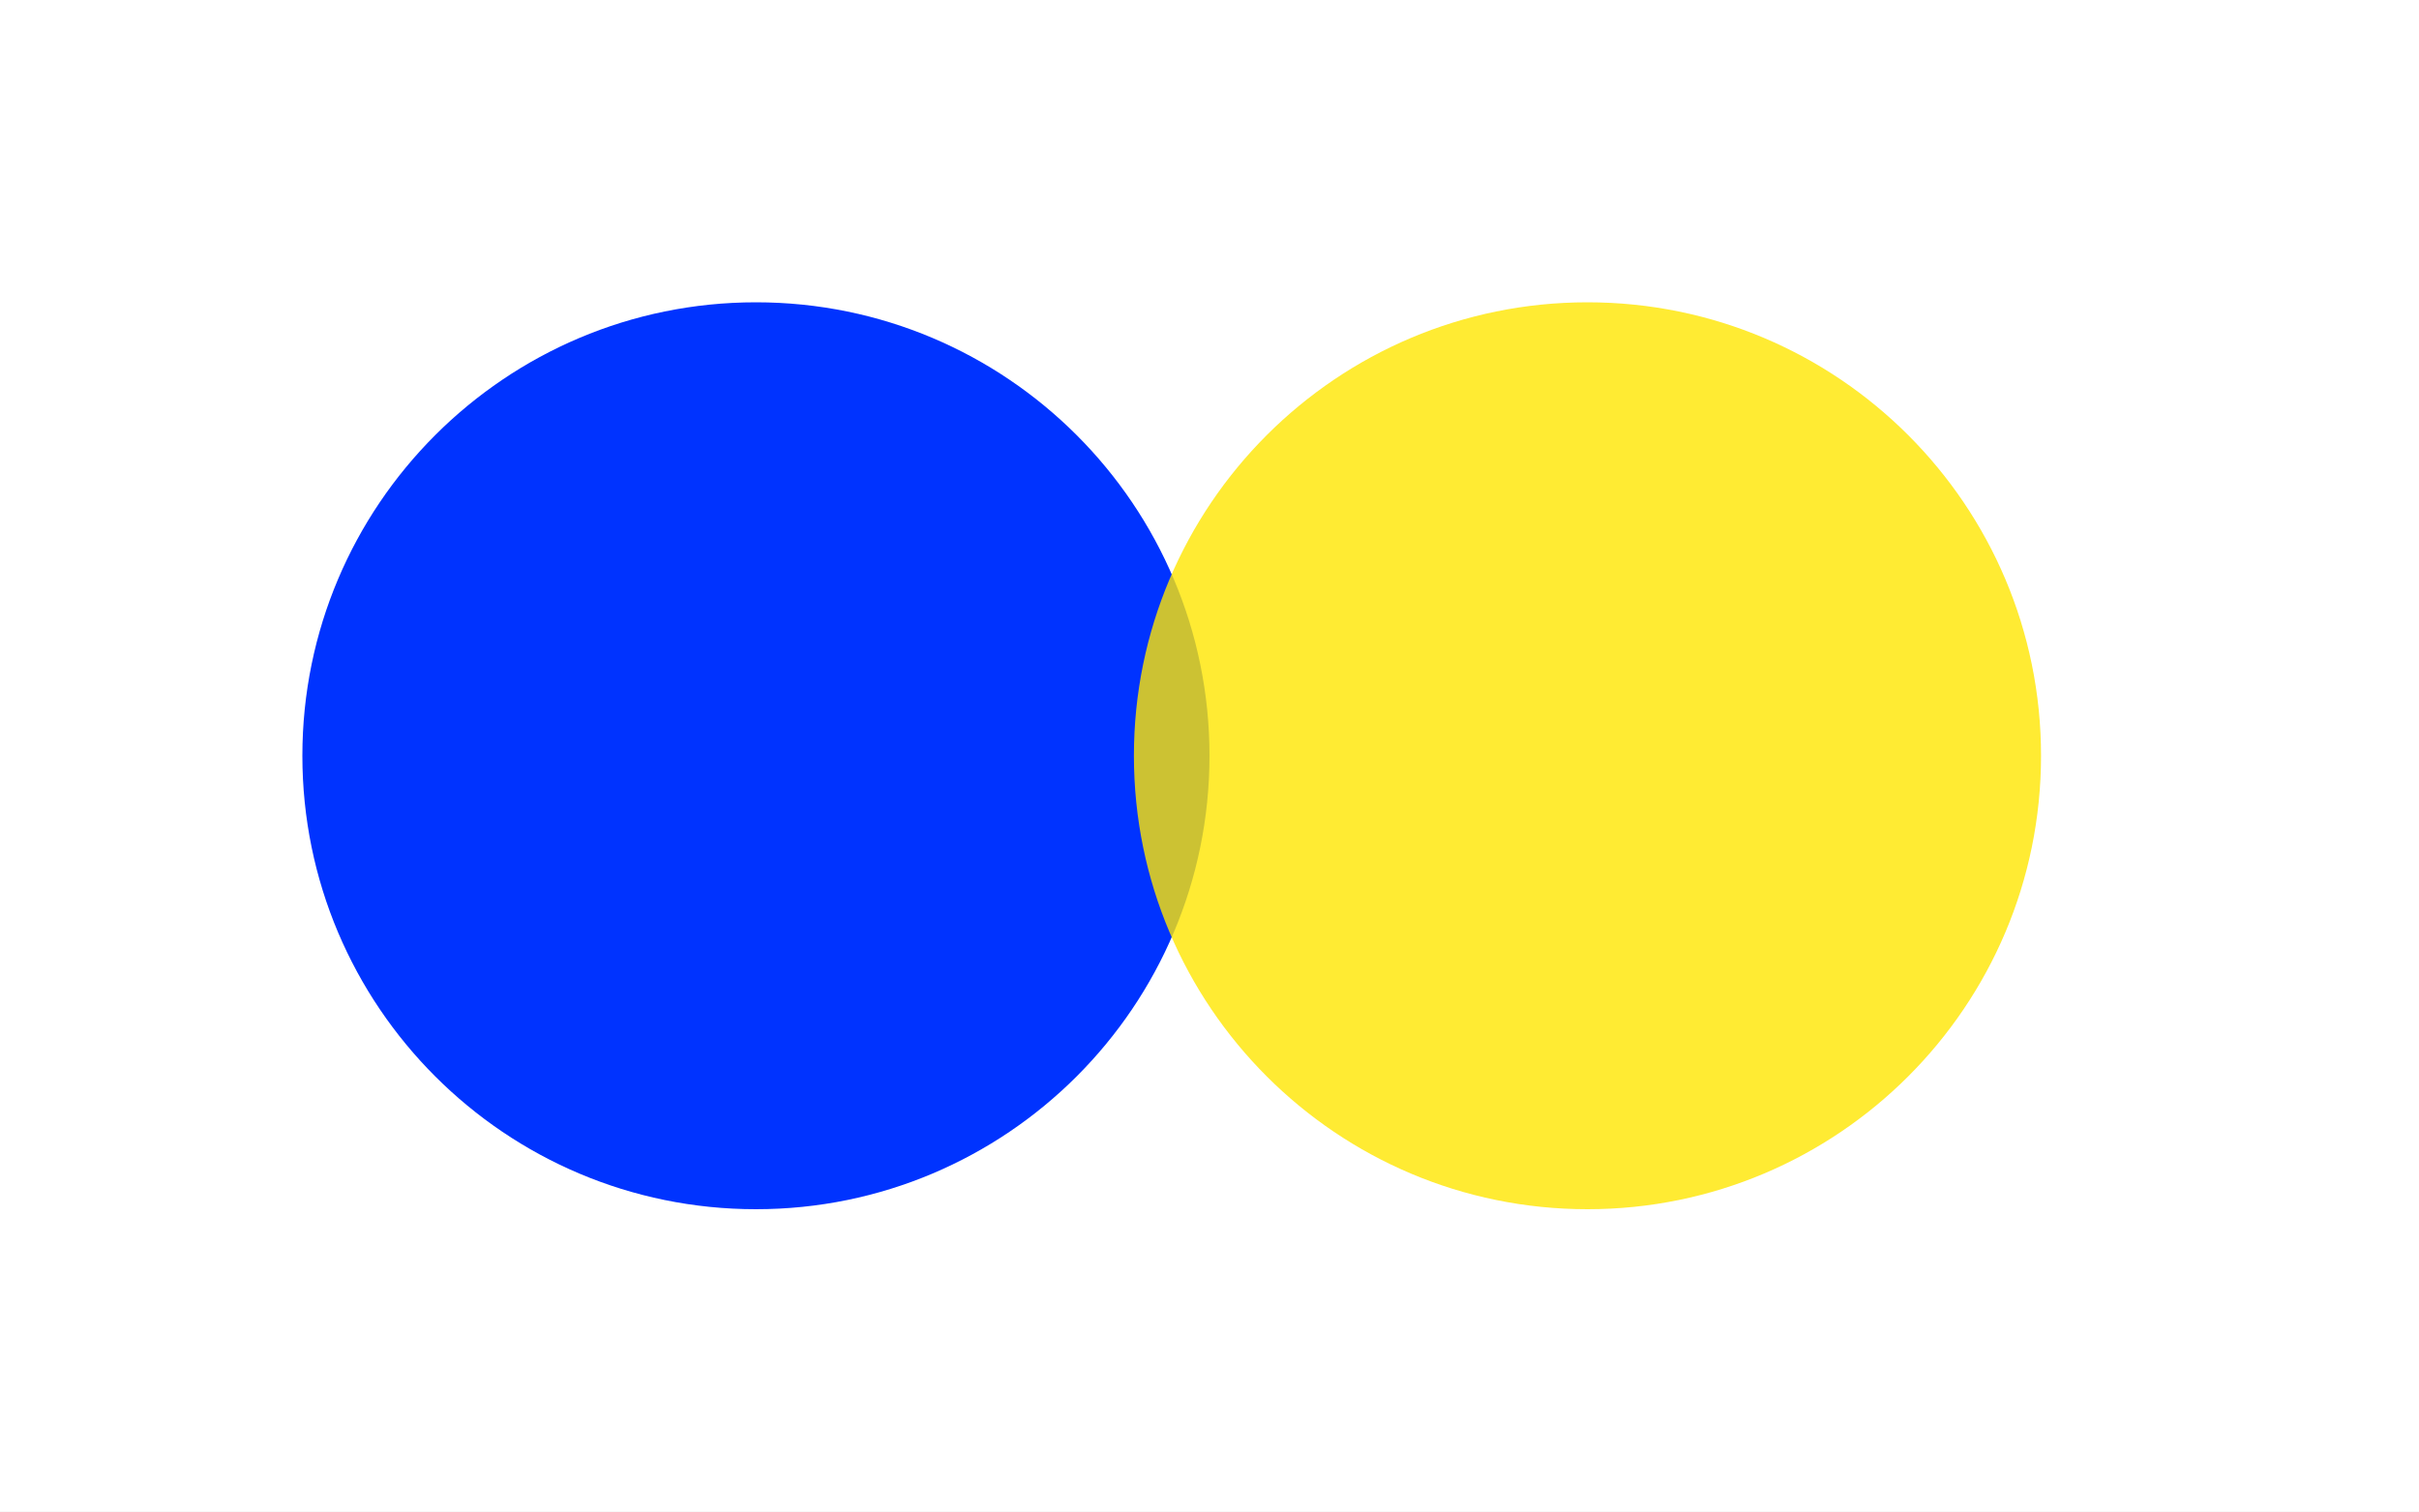
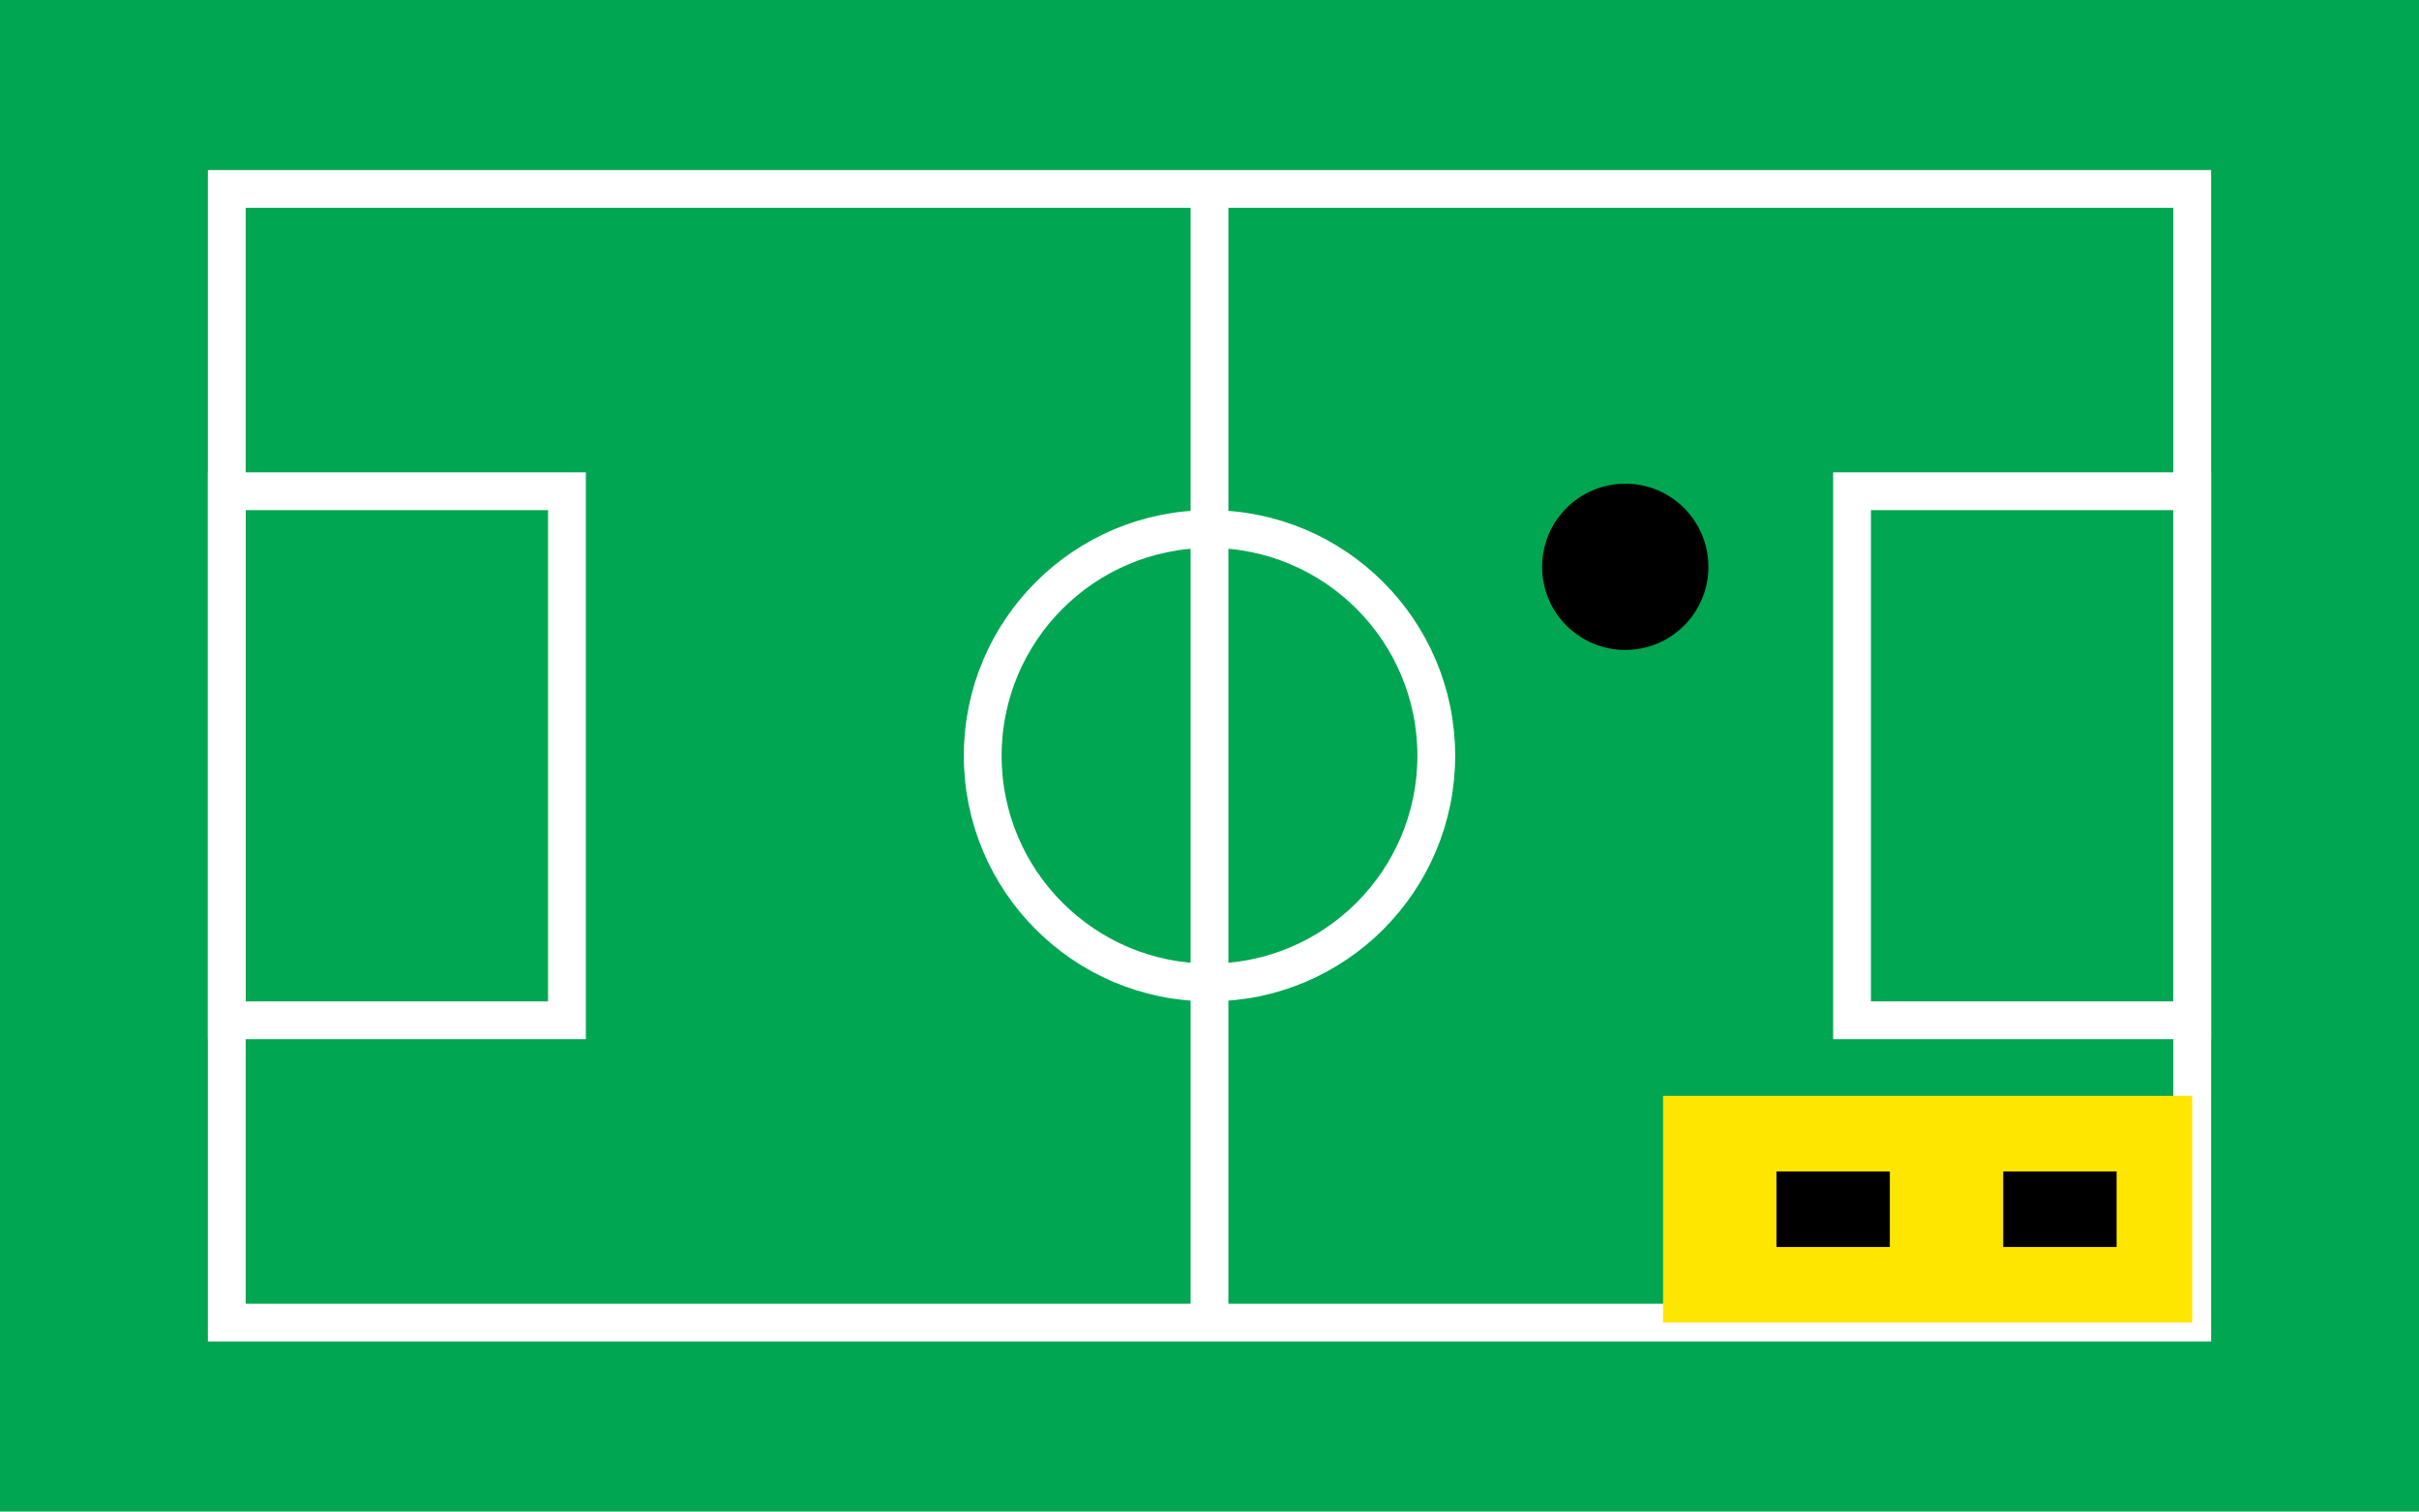
- <svg xmlns="http://www.w3.org/2000/svg" viewBox="0 0 640 400" role="img" aria-label="Card illustration 2">
-   <rect width="640" height="400" fill="#ffffff" />
-   <circle cx="200" cy="200" r="120" fill="#0033ff" />
-   <circle cx="420" cy="200" r="120" fill="#ffe600" opacity=".8" />
+ <svg xmlns="http://www.w3.org/2000/svg" viewBox="0 0 640 400" role="img" aria-label="A football pitch seen from above">
+   <rect width="640" height="400" fill="#00a651" />
+   <rect x="60" y="50" width="520" height="300" fill="none" stroke="#ffffff" stroke-width="10" />
+   <line x1="320" y1="50" x2="320" y2="350" stroke="#ffffff" stroke-width="10" />
+   <circle cx="320" cy="200" r="60" fill="none" stroke="#ffffff" stroke-width="10" />
+   <rect x="60" y="130" width="90" height="140" fill="none" stroke="#ffffff" stroke-width="10" />
+   <rect x="490" y="130" width="90" height="140" fill="none" stroke="#ffffff" stroke-width="10" />
+   <circle cx="430" cy="150" r="22" fill="#000000" />
+   <rect x="440" y="290" width="140" height="60" fill="#ffe600" />
+   <rect x="470" y="310" width="30" height="20" fill="#000000" />
+   <rect x="530" y="310" width="30" height="20" fill="#000000" />
</svg>
